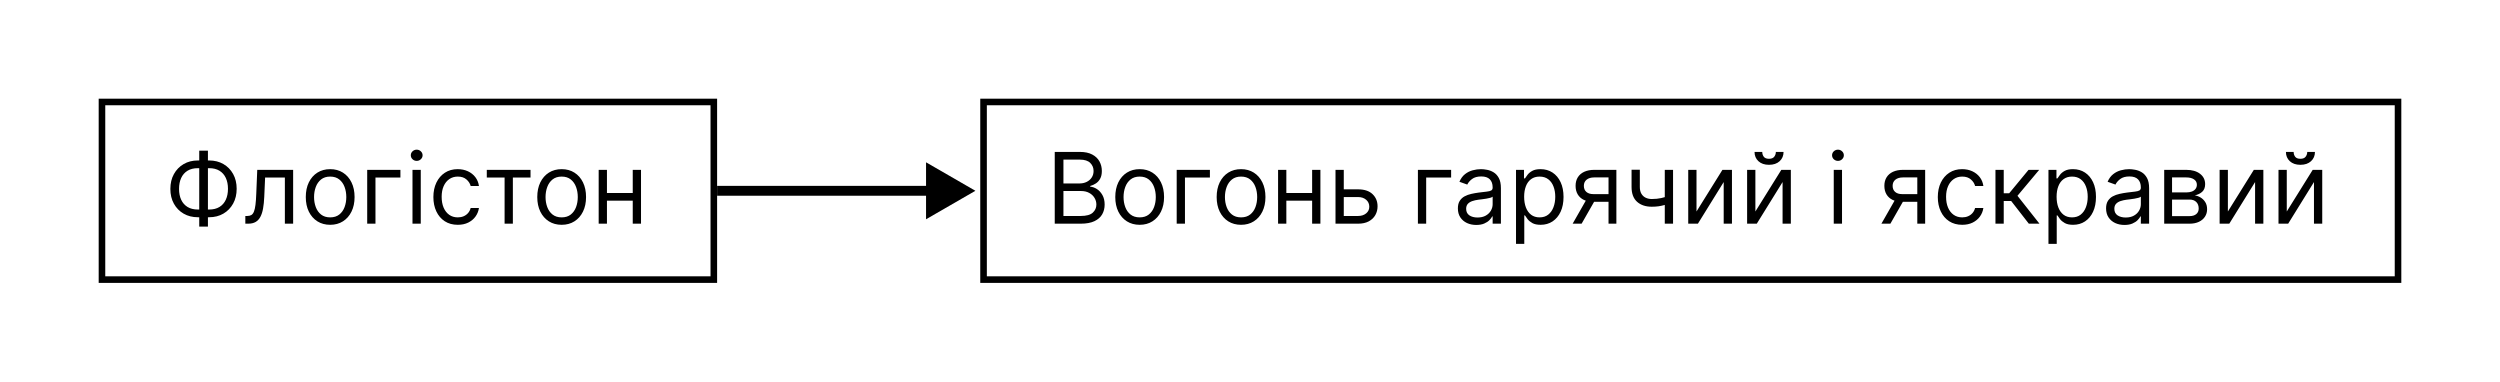
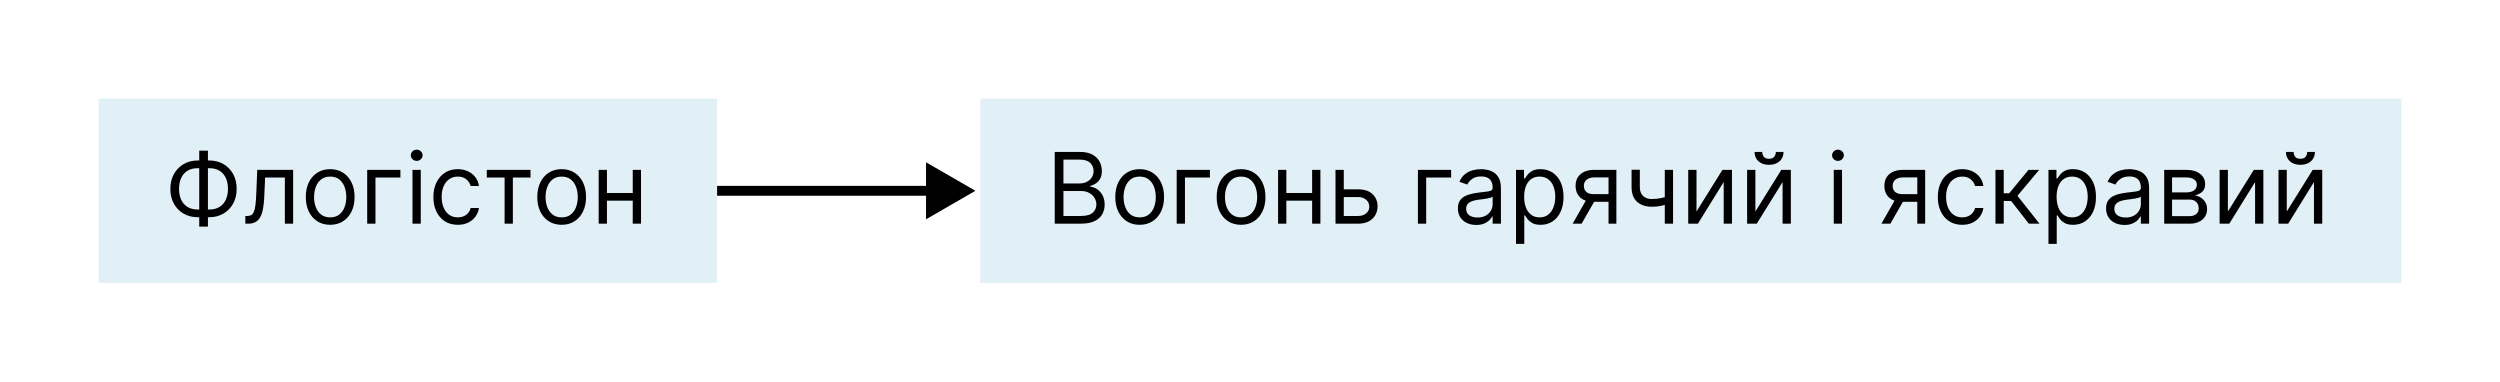
<svg xmlns="http://www.w3.org/2000/svg" width="380" height="58" viewBox="0 0 380 58" fill="none">
-   <rect x="15.5" y="15.5" width="93" height="27" stroke="currentColor" />
+   <rect x="15" y="15" width="94" height="28" fill="hsl(200, 100%, 35%)" fill-opacity="0.12" />
  <path d="M30.071 24.391H31.797C32.606 24.391 33.326 24.572 33.954 24.934C34.583 25.296 35.076 25.8 35.435 26.447C35.794 27.093 35.973 27.842 35.973 28.695C35.973 29.547 35.794 30.298 35.435 30.948C35.076 31.598 34.583 32.105 33.954 32.471C33.326 32.837 32.606 33.02 31.797 33.02H30.071C29.261 33.02 28.542 32.839 27.914 32.477C27.285 32.114 26.791 31.61 26.433 30.964C26.074 30.317 25.895 29.568 25.895 28.716C25.895 27.864 26.074 27.113 26.433 26.463C26.791 25.813 27.285 25.305 27.914 24.939C28.542 24.573 29.261 24.391 30.071 24.391ZM30.071 25.562C29.453 25.562 28.931 25.692 28.505 25.951C28.082 26.211 27.761 26.576 27.541 27.049C27.324 27.521 27.216 28.077 27.216 28.716C27.216 29.348 27.324 29.898 27.541 30.367C27.761 30.836 28.082 31.2 28.505 31.459C28.931 31.718 29.453 31.848 30.071 31.848H31.797C32.415 31.848 32.935 31.718 33.358 31.459C33.784 31.2 34.105 30.834 34.322 30.362C34.542 29.89 34.652 29.334 34.652 28.695C34.652 28.062 34.542 27.512 34.322 27.043C34.105 26.575 33.784 26.211 33.358 25.951C32.935 25.692 32.415 25.562 31.797 25.562H30.071ZM31.605 22.899V34.447H30.284V22.899H31.605ZM37.291 34V32.828H37.59C37.835 32.828 38.039 32.78 38.202 32.684C38.366 32.585 38.497 32.413 38.596 32.168C38.699 31.919 38.778 31.575 38.831 31.134C38.888 30.69 38.928 30.126 38.953 29.44L39.102 25.818H44.557V34H43.3V26.99H40.296L40.168 29.909C40.139 30.58 40.079 31.172 39.987 31.683C39.898 32.191 39.761 32.617 39.577 32.961C39.395 33.306 39.154 33.565 38.852 33.739C38.55 33.913 38.172 34 37.718 34H37.291ZM50.187 34.17C49.449 34.17 48.801 33.995 48.243 33.643C47.689 33.291 47.256 32.8 46.943 32.168C46.634 31.535 46.48 30.797 46.48 29.952C46.48 29.099 46.634 28.355 46.943 27.72C47.256 27.084 47.689 26.591 48.243 26.239C48.801 25.887 49.449 25.712 50.187 25.712C50.926 25.712 51.572 25.887 52.126 26.239C52.684 26.591 53.117 27.084 53.426 27.72C53.739 28.355 53.895 29.099 53.895 29.952C53.895 30.797 53.739 31.535 53.426 32.168C53.117 32.8 52.684 33.291 52.126 33.643C51.572 33.995 50.926 34.17 50.187 34.17ZM50.187 33.041C50.748 33.041 51.21 32.897 51.572 32.61C51.934 32.322 52.203 31.944 52.377 31.475C52.551 31.006 52.638 30.499 52.638 29.952C52.638 29.405 52.551 28.895 52.377 28.423C52.203 27.951 51.934 27.569 51.572 27.278C51.21 26.986 50.748 26.841 50.187 26.841C49.626 26.841 49.165 26.986 48.802 27.278C48.44 27.569 48.172 27.951 47.998 28.423C47.824 28.895 47.737 29.405 47.737 29.952C47.737 30.499 47.824 31.006 47.998 31.475C48.172 31.944 48.44 32.322 48.802 32.61C49.165 32.897 49.626 33.041 50.187 33.041ZM60.863 25.818V26.99H57.071V34H55.814V25.818H60.863ZM62.698 34V25.818H63.956V34H62.698ZM63.338 24.454C63.093 24.454 62.881 24.371 62.704 24.204C62.53 24.037 62.443 23.837 62.443 23.602C62.443 23.368 62.53 23.167 62.704 23C62.881 22.834 63.093 22.75 63.338 22.75C63.583 22.75 63.792 22.834 63.966 23C64.144 23.167 64.233 23.368 64.233 23.602C64.233 23.837 64.144 24.037 63.966 24.204C63.792 24.371 63.583 24.454 63.338 24.454ZM69.582 34.17C68.815 34.17 68.154 33.989 67.6 33.627C67.046 33.265 66.62 32.766 66.322 32.13C66.024 31.495 65.874 30.768 65.874 29.952C65.874 29.121 66.027 28.387 66.333 27.752C66.641 27.113 67.071 26.614 67.622 26.255C68.176 25.893 68.822 25.712 69.561 25.712C70.136 25.712 70.654 25.818 71.116 26.031C71.578 26.244 71.956 26.543 72.251 26.926C72.545 27.31 72.728 27.757 72.799 28.268H71.542C71.446 27.896 71.233 27.565 70.903 27.278C70.576 26.986 70.136 26.841 69.582 26.841C69.092 26.841 68.662 26.969 68.293 27.224C67.927 27.477 67.641 27.834 67.435 28.295C67.233 28.753 67.132 29.291 67.132 29.909C67.132 30.541 67.231 31.092 67.43 31.56C67.632 32.029 67.916 32.393 68.282 32.652C68.651 32.912 69.085 33.041 69.582 33.041C69.909 33.041 70.205 32.984 70.471 32.871C70.738 32.757 70.963 32.594 71.148 32.381C71.333 32.168 71.464 31.912 71.542 31.614H72.799C72.728 32.097 72.552 32.532 72.272 32.919C71.995 33.302 71.627 33.608 71.169 33.835C70.715 34.059 70.186 34.17 69.582 34.17ZM73.992 26.99V25.818H80.64V26.99H77.955V34H76.698V26.99H73.992ZM85.373 34.17C84.634 34.17 83.986 33.995 83.429 33.643C82.875 33.291 82.441 32.8 82.129 32.168C81.82 31.535 81.665 30.797 81.665 29.952C81.665 29.099 81.82 28.355 82.129 27.72C82.441 27.084 82.875 26.591 83.429 26.239C83.986 25.887 84.634 25.712 85.373 25.712C86.112 25.712 86.758 25.887 87.312 26.239C87.869 26.591 88.303 27.084 88.612 27.72C88.924 28.355 89.08 29.099 89.08 29.952C89.08 30.797 88.924 31.535 88.612 32.168C88.303 32.8 87.869 33.291 87.312 33.643C86.758 33.995 86.112 34.17 85.373 34.17ZM85.373 33.041C85.934 33.041 86.396 32.897 86.758 32.61C87.12 32.322 87.388 31.944 87.562 31.475C87.736 31.006 87.823 30.499 87.823 29.952C87.823 29.405 87.736 28.895 87.562 28.423C87.388 27.951 87.12 27.569 86.758 27.278C86.396 26.986 85.934 26.841 85.373 26.841C84.812 26.841 84.35 26.986 83.988 27.278C83.626 27.569 83.358 27.951 83.184 28.423C83.01 28.895 82.923 29.405 82.923 29.952C82.923 30.499 83.01 31.006 83.184 31.475C83.358 31.944 83.626 32.322 83.988 32.61C84.35 32.897 84.812 33.041 85.373 33.041ZM96.475 29.334V30.506H91.958V29.334H96.475ZM92.256 25.818V34H90.999V25.818H92.256ZM97.434 25.818V34H96.177V25.818H97.434Z" fill="currentColor" />
  <path d="M148.259 29L140.759 24.67V33.33L148.259 29ZM109 29.75H141.509V28.25H109V29.75Z" fill="currentColor" />
-   <rect x="149.5" y="15.5" width="215" height="27" stroke="currentColor" />
+   <rect x="149" y="15" width="216" height="28" fill="hsl(200, 100%, 35%)" fill-opacity="0.12" />
  <path d="M160.321 34V23.091H164.135C164.895 23.091 165.522 23.222 166.015 23.485C166.509 23.744 166.876 24.094 167.118 24.534C167.359 24.971 167.48 25.456 167.48 25.989C167.48 26.457 167.397 26.845 167.23 27.15C167.066 27.455 166.85 27.697 166.58 27.874C166.314 28.052 166.024 28.183 165.712 28.268V28.375C166.045 28.396 166.381 28.514 166.718 28.727C167.056 28.94 167.338 29.245 167.565 29.643C167.793 30.041 167.906 30.527 167.906 31.102C167.906 31.649 167.782 32.141 167.533 32.578C167.285 33.015 166.892 33.361 166.356 33.617C165.82 33.872 165.122 34 164.263 34H160.321ZM161.642 32.828H164.263C165.126 32.828 165.738 32.661 166.1 32.327C166.466 31.99 166.649 31.582 166.649 31.102C166.649 30.733 166.555 30.392 166.367 30.079C166.179 29.764 165.911 29.511 165.562 29.323C165.214 29.131 164.803 29.035 164.327 29.035H161.642V32.828ZM161.642 27.885H164.092C164.49 27.885 164.849 27.807 165.168 27.651C165.491 27.494 165.747 27.274 165.935 26.99C166.127 26.706 166.223 26.372 166.223 25.989C166.223 25.509 166.056 25.103 165.722 24.769C165.388 24.431 164.859 24.263 164.135 24.263H161.642V27.885ZM173.23 34.17C172.492 34.17 171.844 33.995 171.286 33.643C170.732 33.291 170.299 32.8 169.986 32.168C169.677 31.535 169.523 30.797 169.523 29.952C169.523 29.099 169.677 28.355 169.986 27.72C170.299 27.084 170.732 26.591 171.286 26.239C171.844 25.887 172.492 25.712 173.23 25.712C173.969 25.712 174.615 25.887 175.169 26.239C175.727 26.591 176.16 27.084 176.469 27.72C176.781 28.355 176.938 29.099 176.938 29.952C176.938 30.797 176.781 31.535 176.469 32.168C176.16 32.8 175.727 33.291 175.169 33.643C174.615 33.995 173.969 34.17 173.23 34.17ZM173.23 33.041C173.791 33.041 174.253 32.897 174.615 32.61C174.977 32.322 175.246 31.944 175.42 31.475C175.594 31.006 175.681 30.499 175.681 29.952C175.681 29.405 175.594 28.895 175.42 28.423C175.246 27.951 174.977 27.569 174.615 27.278C174.253 26.986 173.791 26.841 173.23 26.841C172.669 26.841 172.208 26.986 171.845 27.278C171.483 27.569 171.215 27.951 171.041 28.423C170.867 28.895 170.78 29.405 170.78 29.952C170.78 30.499 170.867 31.006 171.041 31.475C171.215 31.944 171.483 32.322 171.845 32.61C172.208 32.897 172.669 33.041 173.23 33.041ZM183.906 25.818V26.99H180.114V34H178.857V25.818H183.906ZM188.64 34.17C187.902 34.17 187.254 33.995 186.696 33.643C186.142 33.291 185.709 32.8 185.396 32.168C185.088 31.535 184.933 30.797 184.933 29.952C184.933 29.099 185.088 28.355 185.396 27.72C185.709 27.084 186.142 26.591 186.696 26.239C187.254 25.887 187.902 25.712 188.64 25.712C189.379 25.712 190.025 25.887 190.579 26.239C191.137 26.591 191.57 27.084 191.879 27.72C192.192 28.355 192.348 29.099 192.348 29.952C192.348 30.797 192.192 31.535 191.879 32.168C191.57 32.8 191.137 33.291 190.579 33.643C190.025 33.995 189.379 34.17 188.64 34.17ZM188.64 33.041C189.202 33.041 189.663 32.897 190.025 32.61C190.388 32.322 190.656 31.944 190.83 31.475C191.004 31.006 191.091 30.499 191.091 29.952C191.091 29.405 191.004 28.895 190.83 28.423C190.656 27.951 190.388 27.569 190.025 27.278C189.663 26.986 189.202 26.841 188.64 26.841C188.079 26.841 187.618 26.986 187.256 27.278C186.893 27.569 186.625 27.951 186.451 28.423C186.277 28.895 186.19 29.405 186.19 29.952C186.19 30.499 186.277 31.006 186.451 31.475C186.625 31.944 186.893 32.322 187.256 32.61C187.618 32.897 188.079 33.041 188.64 33.041ZM199.743 29.334V30.506H195.226V29.334H199.743ZM195.524 25.818V34H194.267V25.818H195.524ZM200.701 25.818V34H199.444V25.818H200.701ZM204.084 28.78H206.428C207.386 28.78 208.12 29.023 208.628 29.51C209.135 29.996 209.389 30.612 209.389 31.358C209.389 31.848 209.276 32.294 209.048 32.695C208.821 33.093 208.487 33.41 208.047 33.648C207.607 33.883 207.067 34 206.428 34H202.997V25.818H204.254V32.828H206.428C206.925 32.828 207.333 32.697 207.653 32.434C207.972 32.171 208.132 31.834 208.132 31.422C208.132 30.989 207.972 30.635 207.653 30.362C207.333 30.088 206.925 29.952 206.428 29.952H204.084V28.78ZM220.571 25.818V26.99H216.779V34H215.522V25.818H220.571ZM224.389 34.192C223.871 34.192 223.4 34.094 222.978 33.899C222.555 33.7 222.22 33.414 221.971 33.041C221.722 32.665 221.598 32.21 221.598 31.678C221.598 31.209 221.69 30.829 221.875 30.538C222.06 30.243 222.307 30.012 222.616 29.845C222.924 29.678 223.265 29.554 223.638 29.472C224.015 29.387 224.393 29.32 224.773 29.27C225.27 29.206 225.673 29.158 225.982 29.126C226.294 29.091 226.522 29.032 226.664 28.95C226.809 28.869 226.882 28.727 226.882 28.524V28.482C226.882 27.956 226.738 27.548 226.451 27.256C226.167 26.965 225.735 26.82 225.156 26.82C224.556 26.82 224.086 26.951 223.745 27.214C223.404 27.477 223.164 27.757 223.026 28.055L221.832 27.629C222.046 27.132 222.33 26.745 222.685 26.468C223.043 26.188 223.434 25.992 223.857 25.882C224.283 25.768 224.702 25.712 225.114 25.712C225.377 25.712 225.678 25.744 226.019 25.808C226.364 25.868 226.696 25.994 227.015 26.186C227.339 26.378 227.607 26.667 227.82 27.054C228.033 27.441 228.139 27.959 228.139 28.609V34H226.882V32.892H226.818C226.733 33.07 226.591 33.26 226.392 33.462C226.193 33.664 225.929 33.837 225.598 33.979C225.268 34.121 224.865 34.192 224.389 34.192ZM224.581 33.062C225.078 33.062 225.497 32.965 225.838 32.77C226.183 32.574 226.442 32.322 226.616 32.013C226.793 31.704 226.882 31.379 226.882 31.038V29.888C226.829 29.952 226.712 30.01 226.531 30.064C226.353 30.113 226.147 30.158 225.913 30.197C225.682 30.232 225.456 30.264 225.236 30.293C225.02 30.317 224.844 30.339 224.709 30.357C224.382 30.399 224.077 30.468 223.793 30.564C223.512 30.657 223.285 30.797 223.111 30.985C222.94 31.17 222.855 31.422 222.855 31.741C222.855 32.178 223.017 32.508 223.34 32.732C223.667 32.952 224.08 33.062 224.581 33.062ZM230.434 37.068V25.818H231.648V27.118H231.797C231.89 26.976 232.018 26.795 232.181 26.575C232.348 26.351 232.586 26.152 232.895 25.978C233.207 25.8 233.63 25.712 234.162 25.712C234.851 25.712 235.459 25.884 235.984 26.228C236.51 26.573 236.92 27.061 237.215 27.693C237.509 28.325 237.657 29.071 237.657 29.93C237.657 30.797 237.509 31.548 237.215 32.184C236.92 32.816 236.512 33.306 235.99 33.654C235.468 33.998 234.866 34.17 234.184 34.17C233.658 34.17 233.237 34.084 232.921 33.909C232.605 33.732 232.362 33.531 232.192 33.307C232.021 33.08 231.89 32.892 231.797 32.743H231.691V37.068H230.434ZM231.67 29.909C231.67 30.527 231.76 31.072 231.941 31.544C232.122 32.013 232.387 32.381 232.735 32.647C233.083 32.91 233.509 33.041 234.013 33.041C234.539 33.041 234.977 32.903 235.329 32.626C235.684 32.345 235.95 31.969 236.128 31.496C236.309 31.021 236.4 30.491 236.4 29.909C236.4 29.334 236.311 28.815 236.133 28.354C235.959 27.889 235.695 27.521 235.34 27.251C234.988 26.978 234.546 26.841 234.013 26.841C233.502 26.841 233.072 26.971 232.724 27.23C232.376 27.485 232.113 27.844 231.936 28.306C231.758 28.764 231.67 29.298 231.67 29.909ZM244.496 34V26.969H242.323C241.833 26.969 241.448 27.082 241.167 27.31C240.887 27.537 240.746 27.849 240.746 28.247C240.746 28.638 240.872 28.945 241.124 29.169C241.38 29.392 241.73 29.504 242.174 29.504H244.816V30.676H242.174C241.62 30.676 241.142 30.578 240.741 30.383C240.34 30.188 240.031 29.909 239.814 29.547C239.597 29.181 239.489 28.748 239.489 28.247C239.489 27.743 239.603 27.31 239.83 26.947C240.057 26.585 240.382 26.306 240.805 26.111C241.231 25.916 241.737 25.818 242.323 25.818H245.689V34H244.496ZM239.042 34L241.364 29.93H242.728L240.405 34H239.042ZM254.304 25.818V34H253.047V25.818H254.304ZM253.814 29.717V30.889C253.53 30.996 253.248 31.09 252.967 31.172C252.687 31.25 252.392 31.312 252.083 31.358C251.774 31.401 251.435 31.422 251.065 31.422C250.139 31.422 249.395 31.172 248.834 30.671C248.276 30.17 247.997 29.419 247.997 28.418V25.797H249.254V28.418C249.254 28.837 249.334 29.181 249.494 29.451C249.654 29.721 249.87 29.922 250.144 30.053C250.417 30.184 250.725 30.25 251.065 30.25C251.598 30.25 252.079 30.202 252.509 30.106C252.942 30.007 253.377 29.877 253.814 29.717ZM257.868 32.146L261.809 25.818H263.258V34H262.001V27.672L258.081 34H256.611V25.818H257.868V32.146ZM266.818 32.146L270.76 25.818H272.208V34H270.951V27.672L267.031 34H265.561V25.818H266.818V32.146ZM269.929 23.091H271.1C271.1 23.666 270.902 24.137 270.504 24.503C270.106 24.868 269.566 25.051 268.885 25.051C268.213 25.051 267.679 24.868 267.281 24.503C266.887 24.137 266.69 23.666 266.69 23.091H267.862C267.862 23.368 267.938 23.611 268.091 23.821C268.247 24.03 268.512 24.135 268.885 24.135C269.257 24.135 269.524 24.03 269.684 23.821C269.847 23.611 269.929 23.368 269.929 23.091ZM278.73 34V25.818H279.987V34H278.73ZM279.369 24.454C279.124 24.454 278.913 24.371 278.735 24.204C278.561 24.037 278.474 23.837 278.474 23.602C278.474 23.368 278.561 23.167 278.735 23C278.913 22.834 279.124 22.75 279.369 22.75C279.614 22.75 279.823 22.834 279.997 23C280.175 23.167 280.264 23.368 280.264 23.602C280.264 23.837 280.175 24.037 279.997 24.204C279.823 24.371 279.614 24.454 279.369 24.454ZM291.43 34V26.969H289.257C288.767 26.969 288.381 27.082 288.101 27.31C287.82 27.537 287.68 27.849 287.68 28.247C287.68 28.638 287.806 28.945 288.058 29.169C288.314 29.392 288.664 29.504 289.107 29.504H291.749V30.676H289.107C288.553 30.676 288.076 30.578 287.675 30.383C287.273 30.188 286.964 29.909 286.748 29.547C286.531 29.181 286.423 28.748 286.423 28.247C286.423 27.743 286.536 27.31 286.764 26.947C286.991 26.585 287.316 26.306 287.738 26.111C288.165 25.916 288.671 25.818 289.257 25.818H292.623V34H291.43ZM285.975 34L288.298 29.93H289.661L287.339 34H285.975ZM298.255 34.17C297.488 34.17 296.827 33.989 296.273 33.627C295.719 33.265 295.293 32.766 294.995 32.13C294.696 31.495 294.547 30.768 294.547 29.952C294.547 29.121 294.7 28.387 295.005 27.752C295.314 27.113 295.744 26.614 296.294 26.255C296.848 25.893 297.495 25.712 298.233 25.712C298.809 25.712 299.327 25.818 299.789 26.031C300.25 26.244 300.629 26.543 300.923 26.926C301.218 27.31 301.401 27.757 301.472 28.268H300.215C300.119 27.896 299.906 27.565 299.576 27.278C299.249 26.986 298.809 26.841 298.255 26.841C297.765 26.841 297.335 26.969 296.966 27.224C296.6 27.477 296.314 27.834 296.108 28.295C295.906 28.753 295.804 29.291 295.804 29.909C295.804 30.541 295.904 31.092 296.103 31.56C296.305 32.029 296.589 32.393 296.955 32.652C297.324 32.912 297.758 33.041 298.255 33.041C298.581 33.041 298.878 32.984 299.144 32.871C299.411 32.757 299.636 32.594 299.821 32.381C300.005 32.168 300.137 31.912 300.215 31.614H301.472C301.401 32.097 301.225 32.532 300.945 32.919C300.668 33.302 300.3 33.608 299.842 33.835C299.388 34.059 298.858 34.17 298.255 34.17ZM303.31 34V25.818H304.567V29.376H305.398L308.338 25.818H309.957L306.655 29.76L310 34H308.381L305.696 30.548H304.567V34H303.31ZM311.366 37.068V25.818H312.581V27.118H312.73C312.822 26.976 312.95 26.795 313.114 26.575C313.28 26.351 313.518 26.152 313.827 25.978C314.14 25.8 314.562 25.712 315.095 25.712C315.784 25.712 316.391 25.884 316.917 26.228C317.442 26.573 317.853 27.061 318.147 27.693C318.442 28.325 318.589 29.071 318.589 29.93C318.589 30.797 318.442 31.548 318.147 32.184C317.853 32.816 317.444 33.306 316.922 33.654C316.4 33.998 315.798 34.17 315.116 34.17C314.591 34.17 314.17 34.084 313.854 33.909C313.538 33.732 313.295 33.531 313.124 33.307C312.954 33.08 312.822 32.892 312.73 32.743H312.623V37.068H311.366ZM312.602 29.909C312.602 30.527 312.693 31.072 312.874 31.544C313.055 32.013 313.32 32.381 313.668 32.647C314.016 32.91 314.442 33.041 314.946 33.041C315.472 33.041 315.91 32.903 316.262 32.626C316.617 32.345 316.883 31.969 317.061 31.496C317.242 31.021 317.332 30.491 317.332 29.909C317.332 29.334 317.244 28.815 317.066 28.354C316.892 27.889 316.627 27.521 316.272 27.251C315.921 26.978 315.479 26.841 314.946 26.841C314.435 26.841 314.005 26.971 313.657 27.23C313.309 27.485 313.046 27.844 312.869 28.306C312.691 28.764 312.602 29.298 312.602 29.909ZM322.915 34.192C322.396 34.192 321.926 34.094 321.503 33.899C321.081 33.7 320.745 33.414 320.496 33.041C320.248 32.665 320.123 32.21 320.123 31.678C320.123 31.209 320.216 30.829 320.4 30.538C320.585 30.243 320.832 30.012 321.141 29.845C321.45 29.678 321.791 29.554 322.164 29.472C322.54 29.387 322.918 29.32 323.298 29.27C323.795 29.206 324.198 29.158 324.507 29.126C324.82 29.091 325.047 29.032 325.189 28.95C325.335 28.869 325.408 28.727 325.408 28.524V28.482C325.408 27.956 325.264 27.548 324.976 27.256C324.692 26.965 324.261 26.82 323.682 26.82C323.082 26.82 322.611 26.951 322.27 27.214C321.929 27.477 321.69 27.757 321.551 28.055L320.358 27.629C320.571 27.132 320.855 26.745 321.21 26.468C321.569 26.188 321.959 25.992 322.382 25.882C322.808 25.768 323.227 25.712 323.639 25.712C323.902 25.712 324.204 25.744 324.545 25.808C324.889 25.868 325.221 25.994 325.541 26.186C325.864 26.378 326.132 26.667 326.345 27.054C326.558 27.441 326.665 27.959 326.665 28.609V34H325.408V32.892H325.344C325.258 33.07 325.116 33.26 324.918 33.462C324.719 33.664 324.454 33.837 324.124 33.979C323.794 34.121 323.391 34.192 322.915 34.192ZM323.106 33.062C323.604 33.062 324.023 32.965 324.364 32.77C324.708 32.574 324.967 32.322 325.141 32.013C325.319 31.704 325.408 31.379 325.408 31.038V29.888C325.354 29.952 325.237 30.01 325.056 30.064C324.878 30.113 324.672 30.158 324.438 30.197C324.207 30.232 323.982 30.264 323.762 30.293C323.545 30.317 323.369 30.339 323.234 30.357C322.908 30.399 322.602 30.468 322.318 30.564C322.038 30.657 321.81 30.797 321.636 30.985C321.466 31.17 321.381 31.422 321.381 31.741C321.381 32.178 321.542 32.508 321.865 32.732C322.192 32.952 322.606 33.062 323.106 33.062ZM328.959 34V25.818H332.304C333.185 25.818 333.885 26.017 334.403 26.415C334.922 26.812 335.181 27.338 335.181 27.991C335.181 28.489 335.033 28.874 334.739 29.147C334.444 29.417 334.066 29.6 333.604 29.696C333.906 29.739 334.199 29.845 334.483 30.016C334.771 30.186 335.009 30.421 335.197 30.719C335.385 31.014 335.479 31.376 335.479 31.805C335.479 32.224 335.373 32.599 335.159 32.929C334.946 33.26 334.641 33.521 334.243 33.712C333.846 33.904 333.37 34 332.816 34H328.959ZM330.152 32.849H332.816C333.249 32.849 333.588 32.746 333.833 32.541C334.078 32.334 334.201 32.054 334.201 31.699C334.201 31.276 334.078 30.944 333.833 30.703C333.588 30.458 333.249 30.335 332.816 30.335H330.152V32.849ZM330.152 29.249H332.304C332.642 29.249 332.931 29.202 333.173 29.11C333.414 29.014 333.599 28.879 333.727 28.705C333.858 28.528 333.924 28.318 333.924 28.077C333.924 27.732 333.78 27.462 333.492 27.267C333.205 27.068 332.809 26.969 332.304 26.969H330.152V29.249ZM338.639 32.146L342.581 25.818H344.03V34H342.773V27.672L338.852 34H337.382V25.818H338.639V32.146ZM347.589 32.146L351.531 25.818H352.98V34H351.723V27.672L347.802 34H346.332V25.818H347.589V32.146ZM350.7 23.091H351.872C351.872 23.666 351.673 24.137 351.275 24.503C350.878 24.868 350.338 25.051 349.656 25.051C348.985 25.051 348.45 24.868 348.053 24.503C347.659 24.137 347.461 23.666 347.461 23.091H348.633C348.633 23.368 348.71 23.611 348.862 23.821C349.019 24.03 349.283 24.135 349.656 24.135C350.029 24.135 350.295 24.03 350.455 23.821C350.618 23.611 350.7 23.368 350.7 23.091Z" fill="currentColor" />
</svg>
